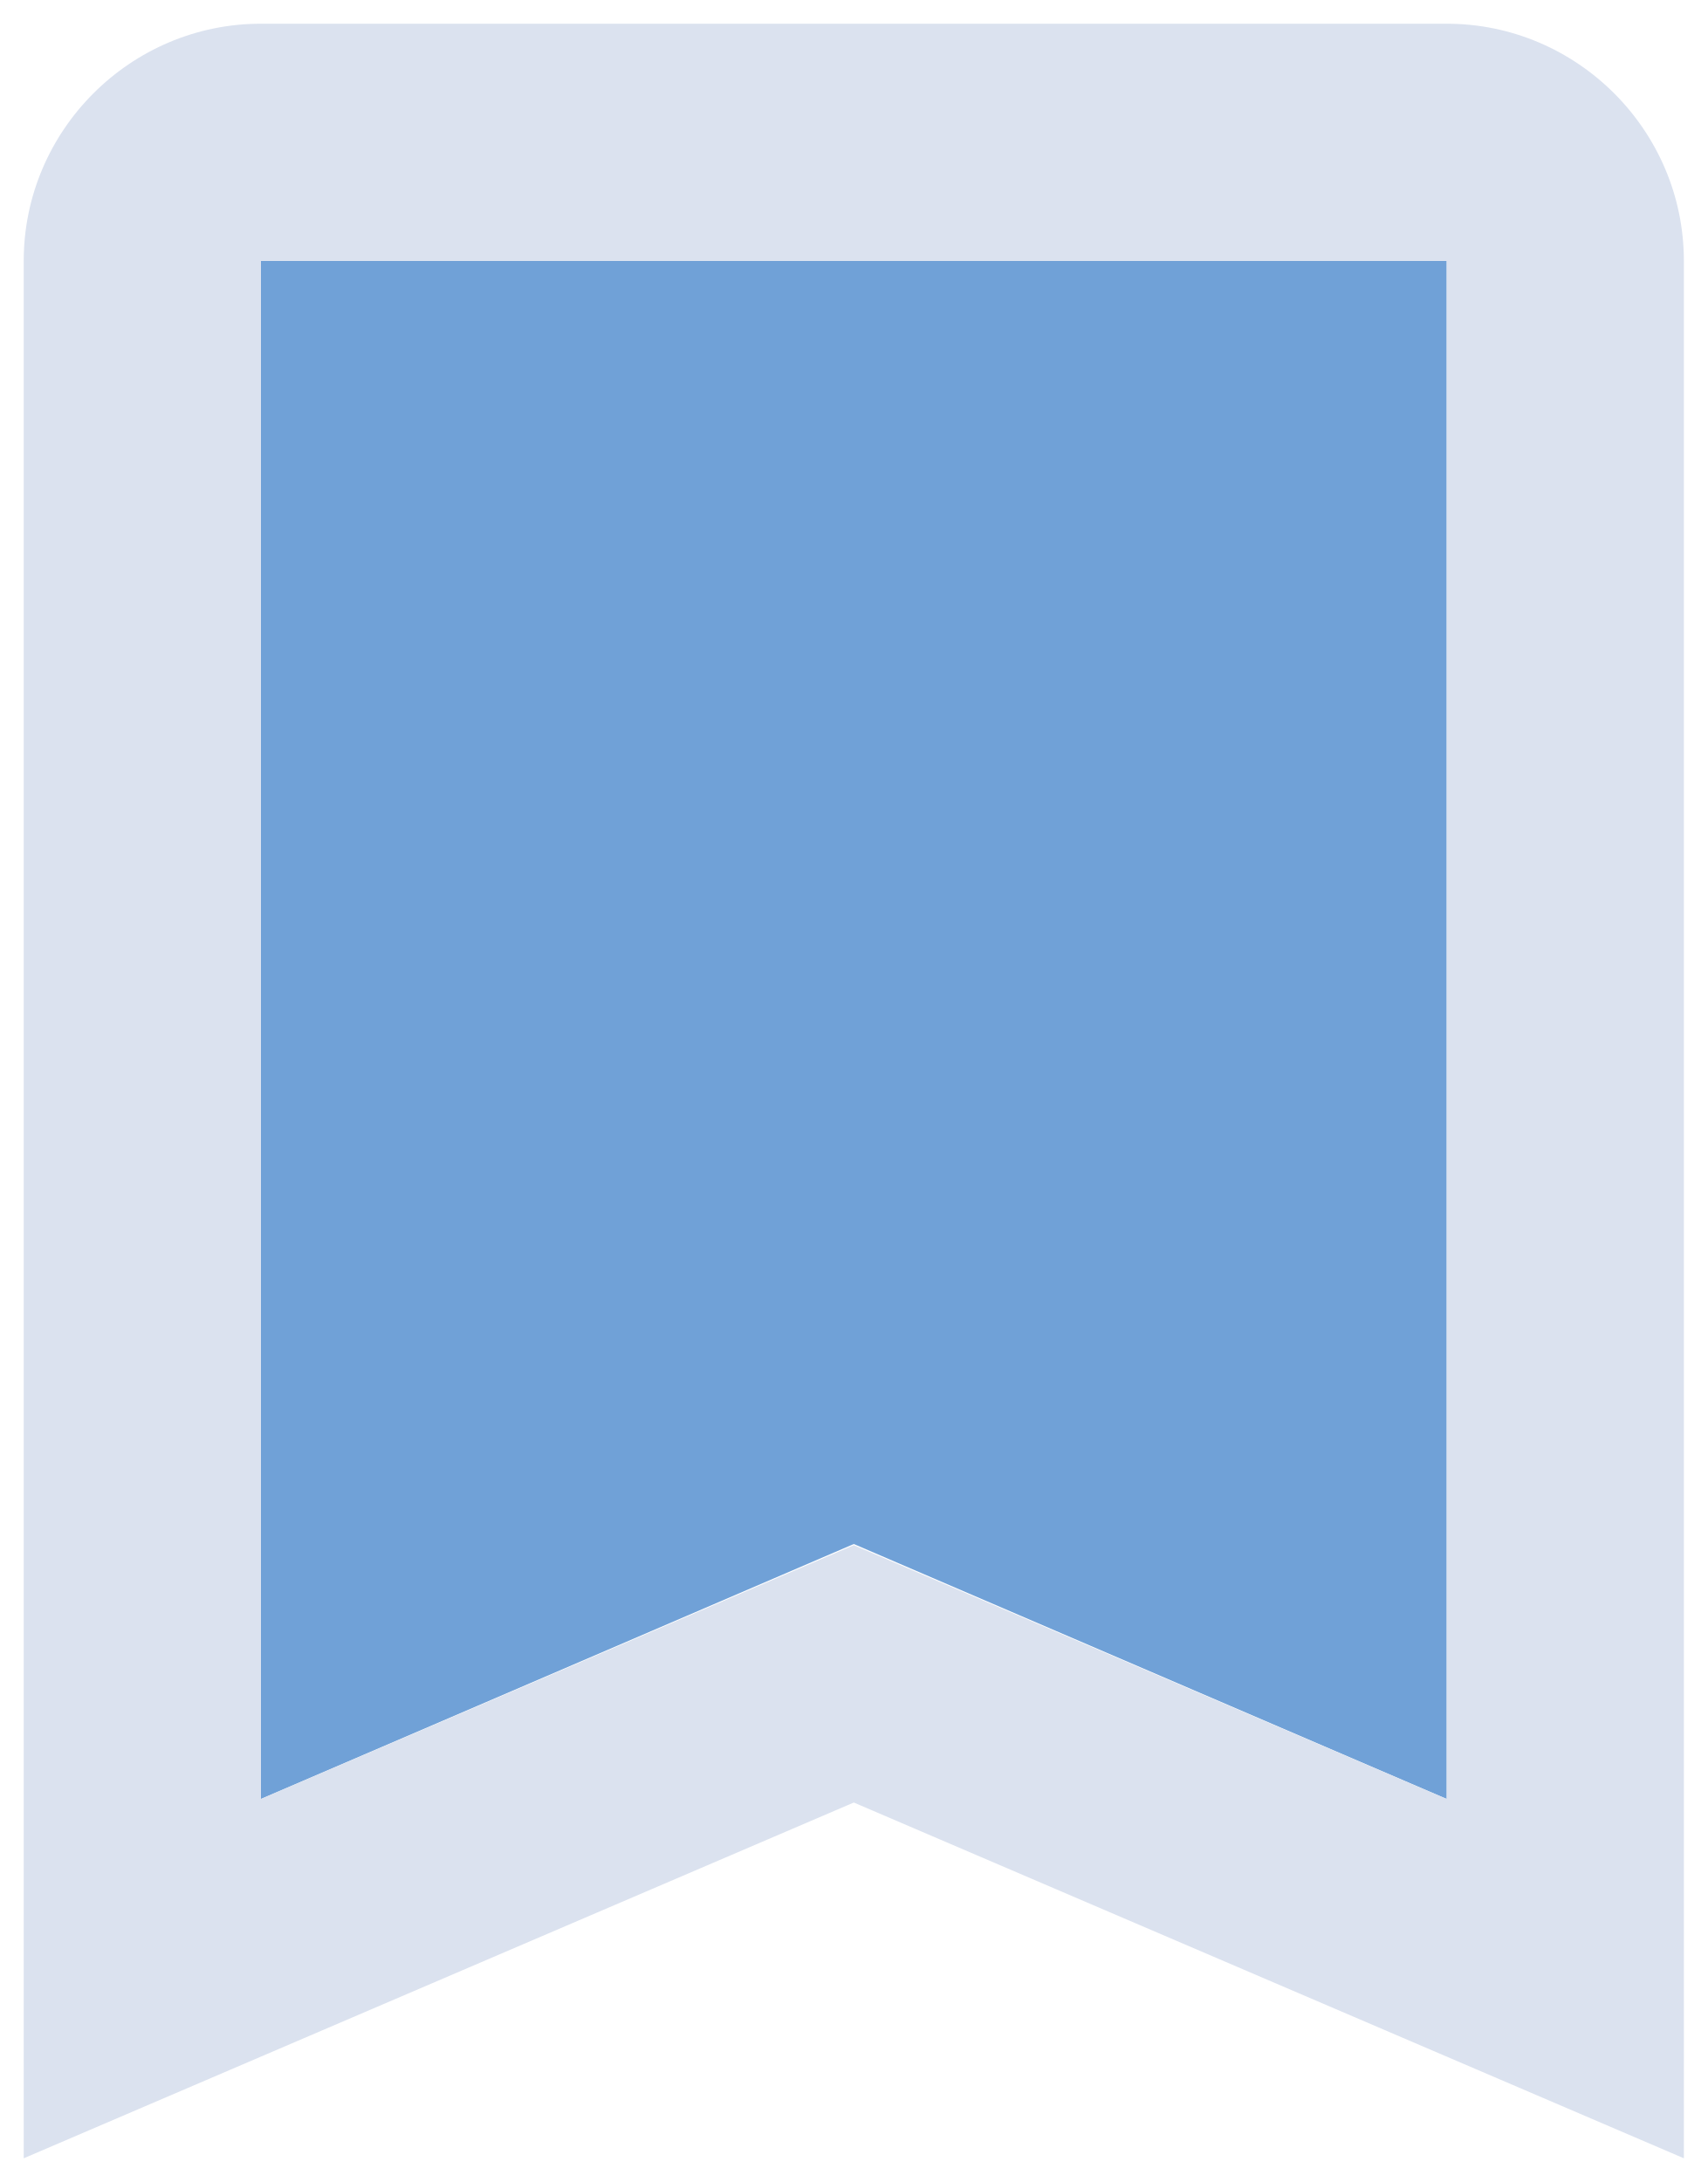
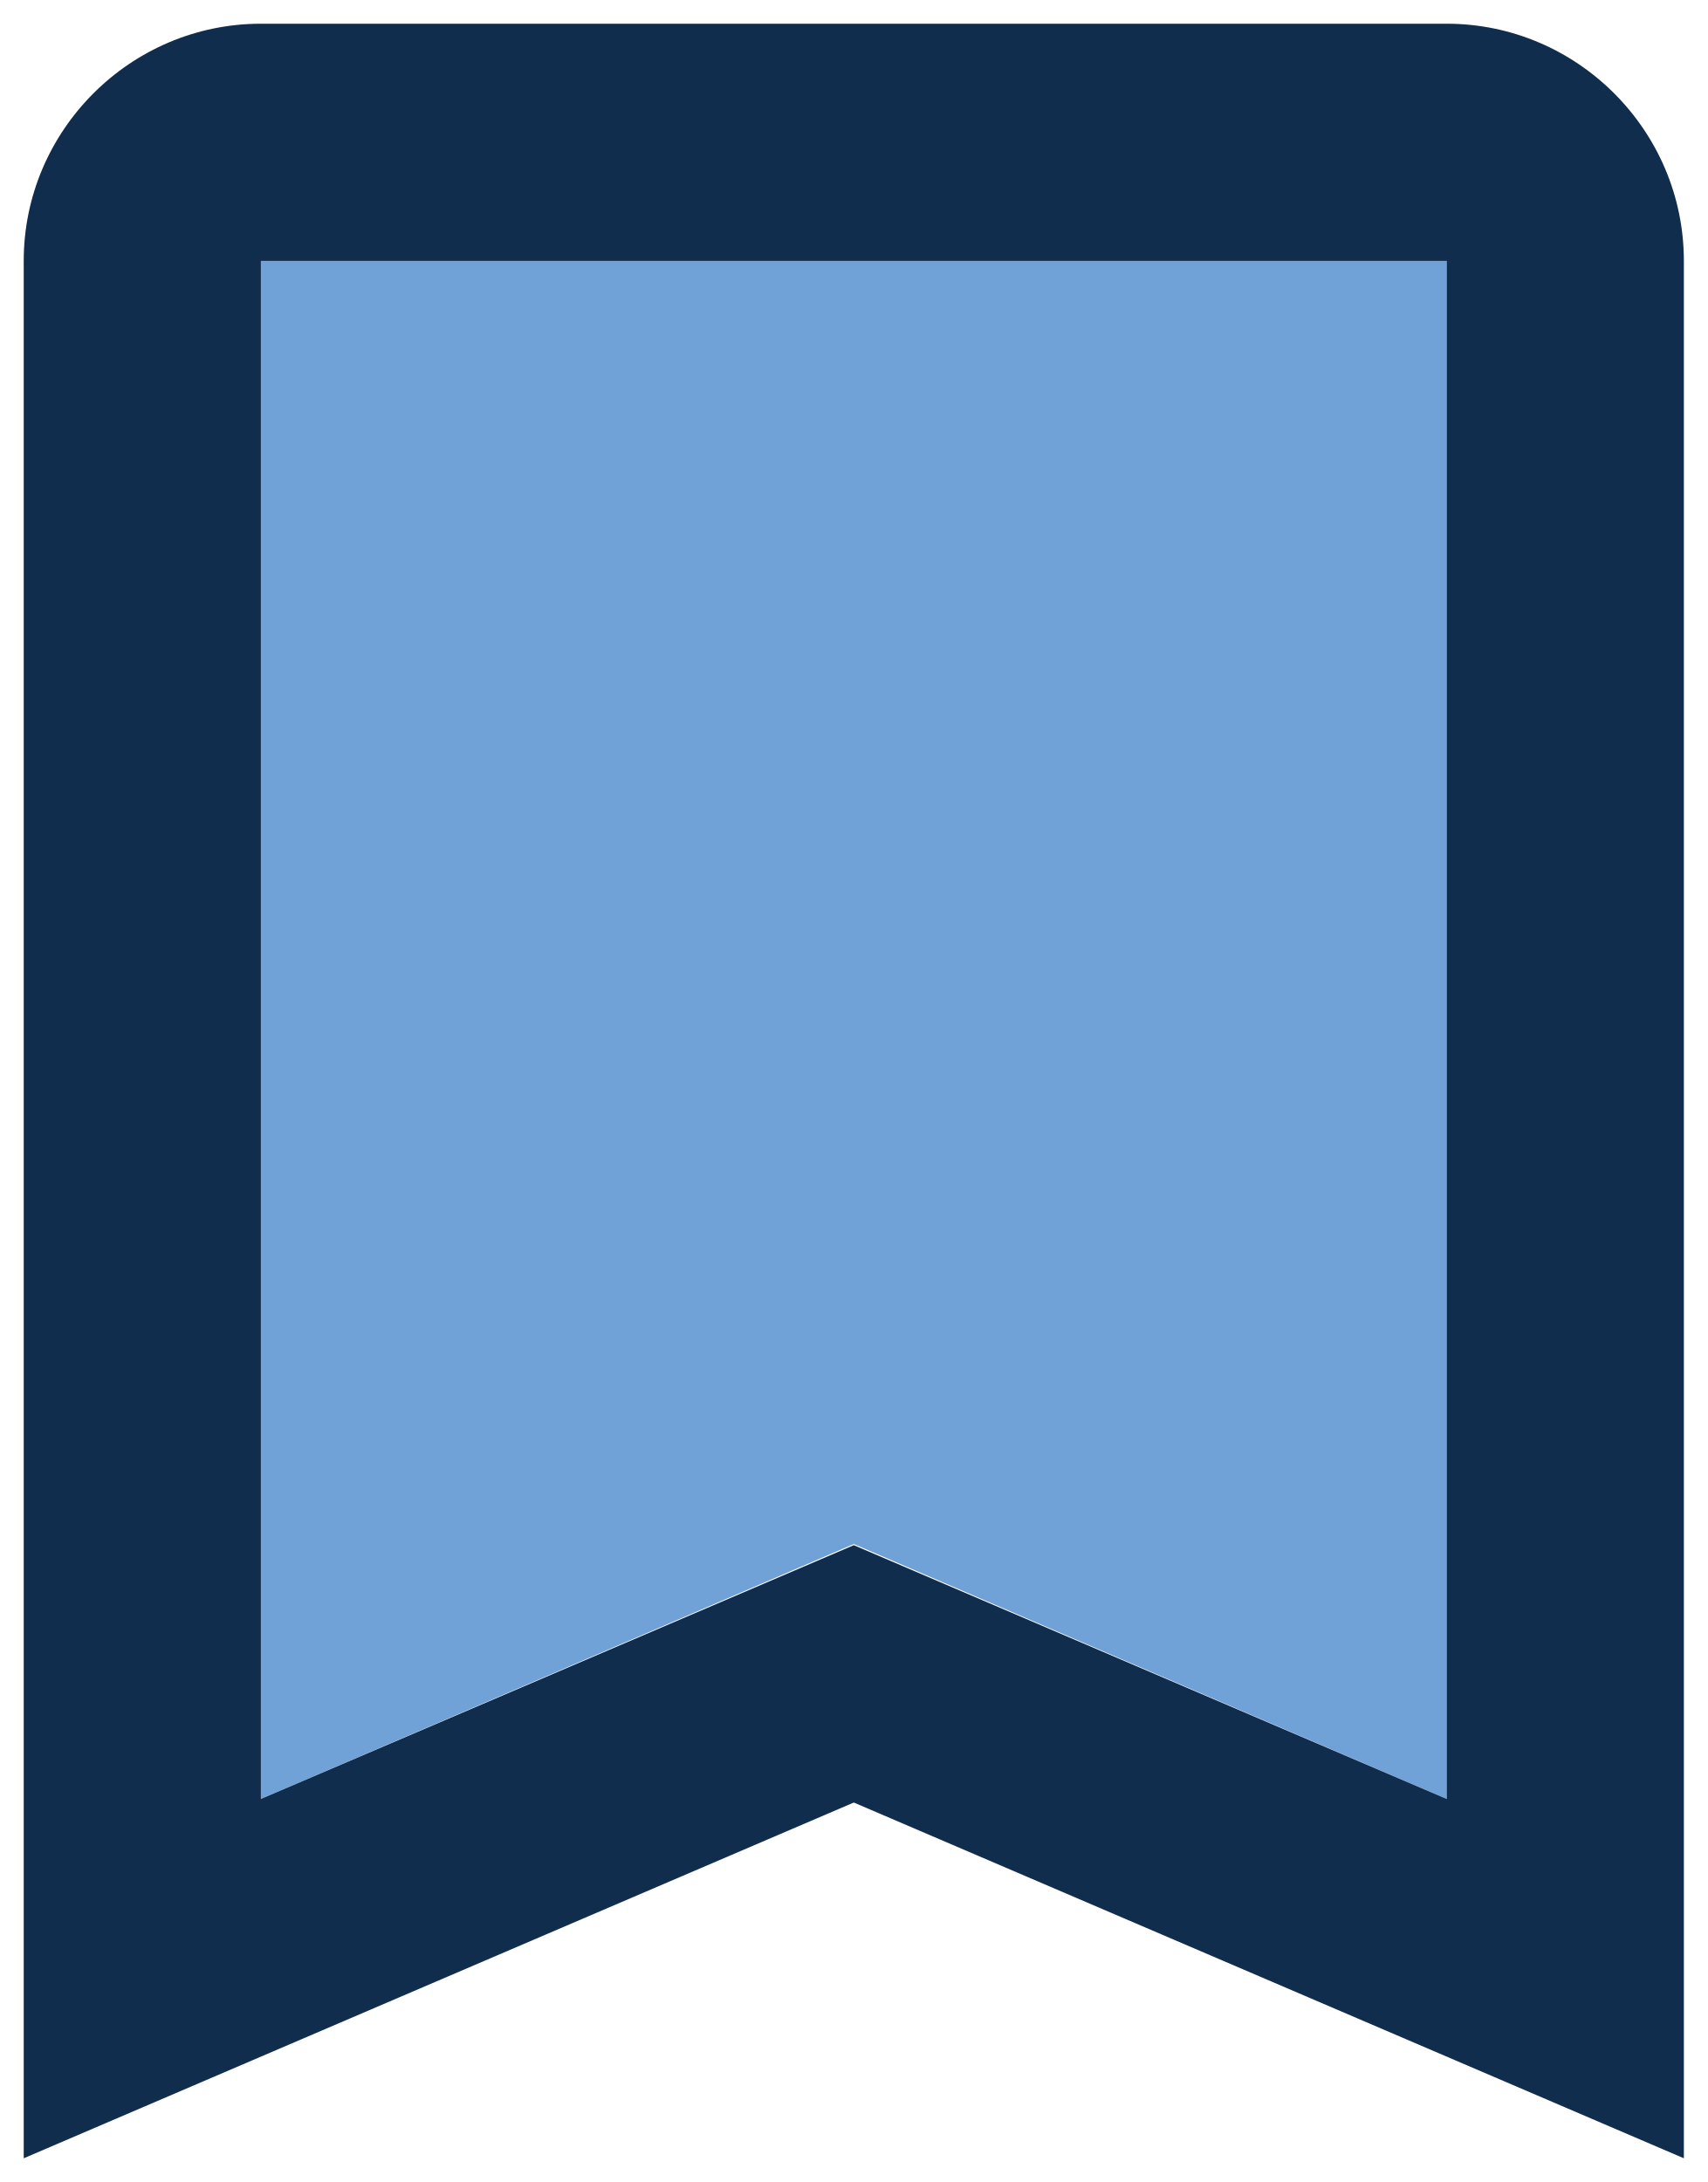
<svg xmlns="http://www.w3.org/2000/svg" width="36" height="46" viewBox="0 0 36 46">
  <path d="M5.5 37.925L18 32.55L30.5 37.925V5.5H5.5V37.925Z" fill="#70A1D7" />
-   <path d="M30.5 0.5H5.5C2.75 0.5 0.5 2.75 0.5 5.5V45.5L18 38L35.5 45.5V5.5C35.5 2.75 33.25 0.5 30.5 0.5ZM30.5 37.925L18 32.575L5.5 37.925V5.5H30.5V37.925Z" fill="#DBE2EF" />
+   <path d="M30.5 0.5H5.5C2.75 0.5 0.5 2.75 0.5 5.5V45.5L18 38L35.5 45.5V5.5C35.5 2.75 33.25 0.5 30.5 0.5ZM30.5 37.925L18 32.575L5.5 37.925V5.5H30.5V37.925Z" fill="#112D4E" />
</svg>
